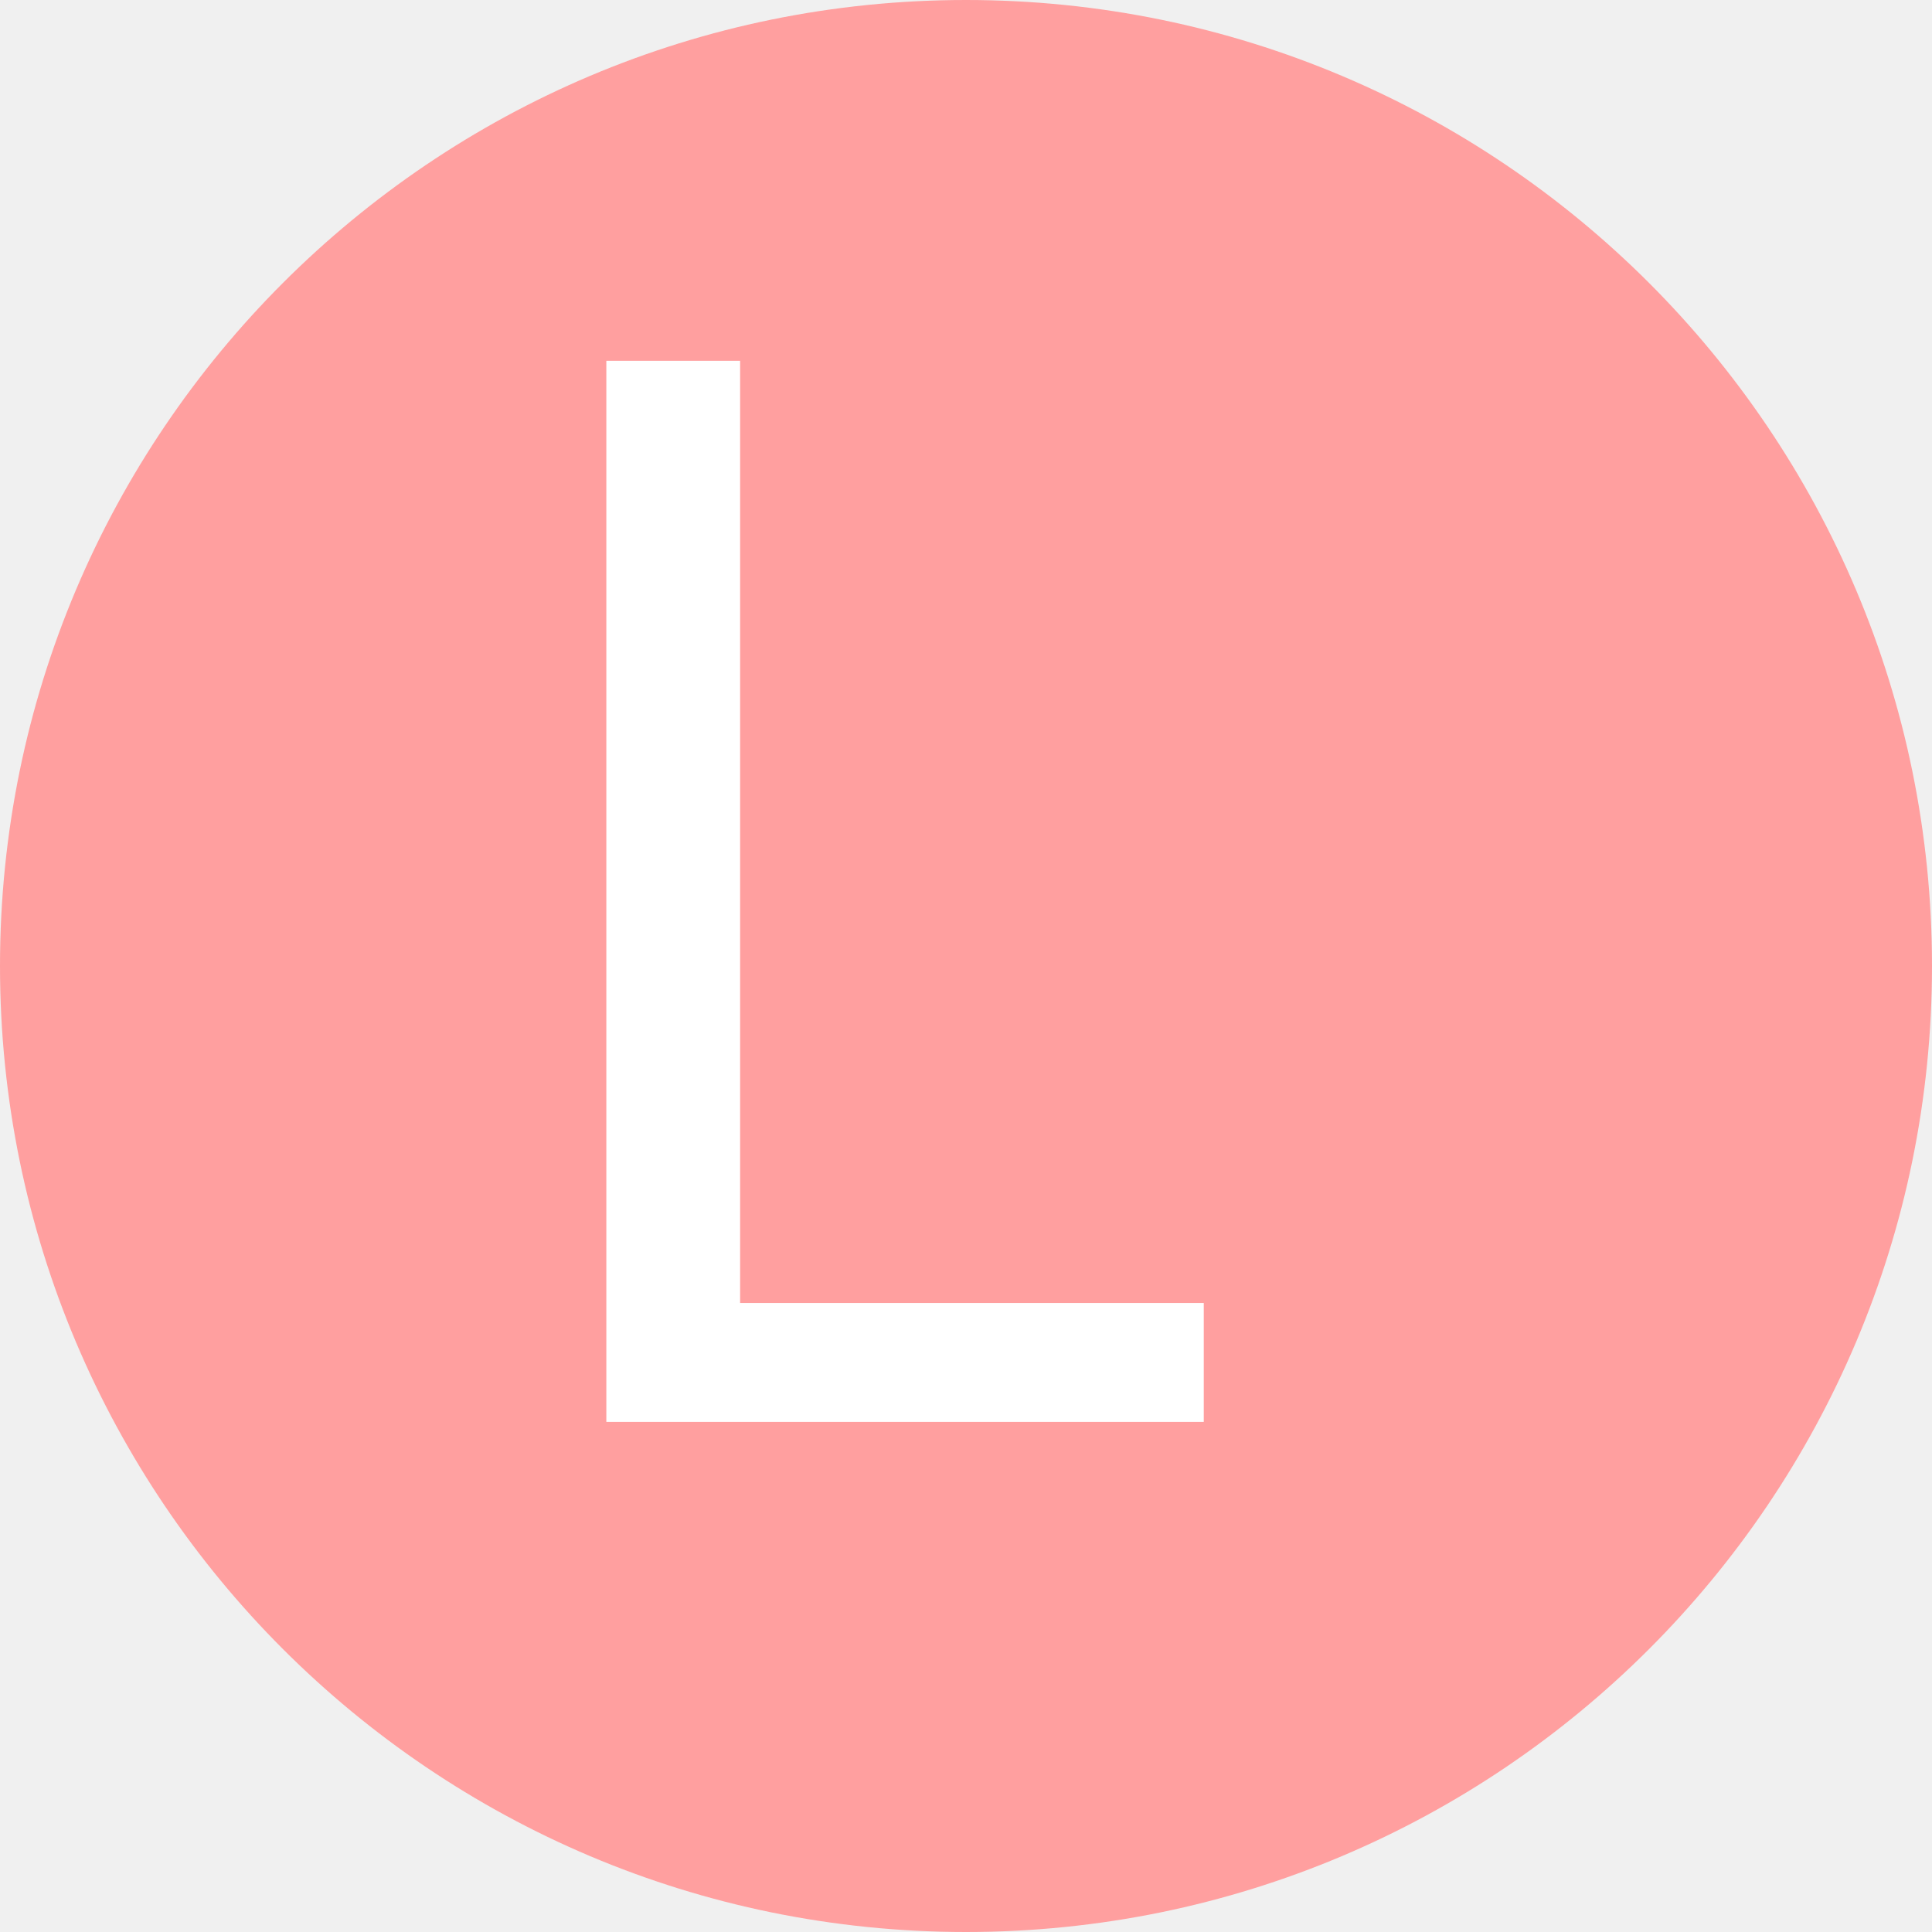
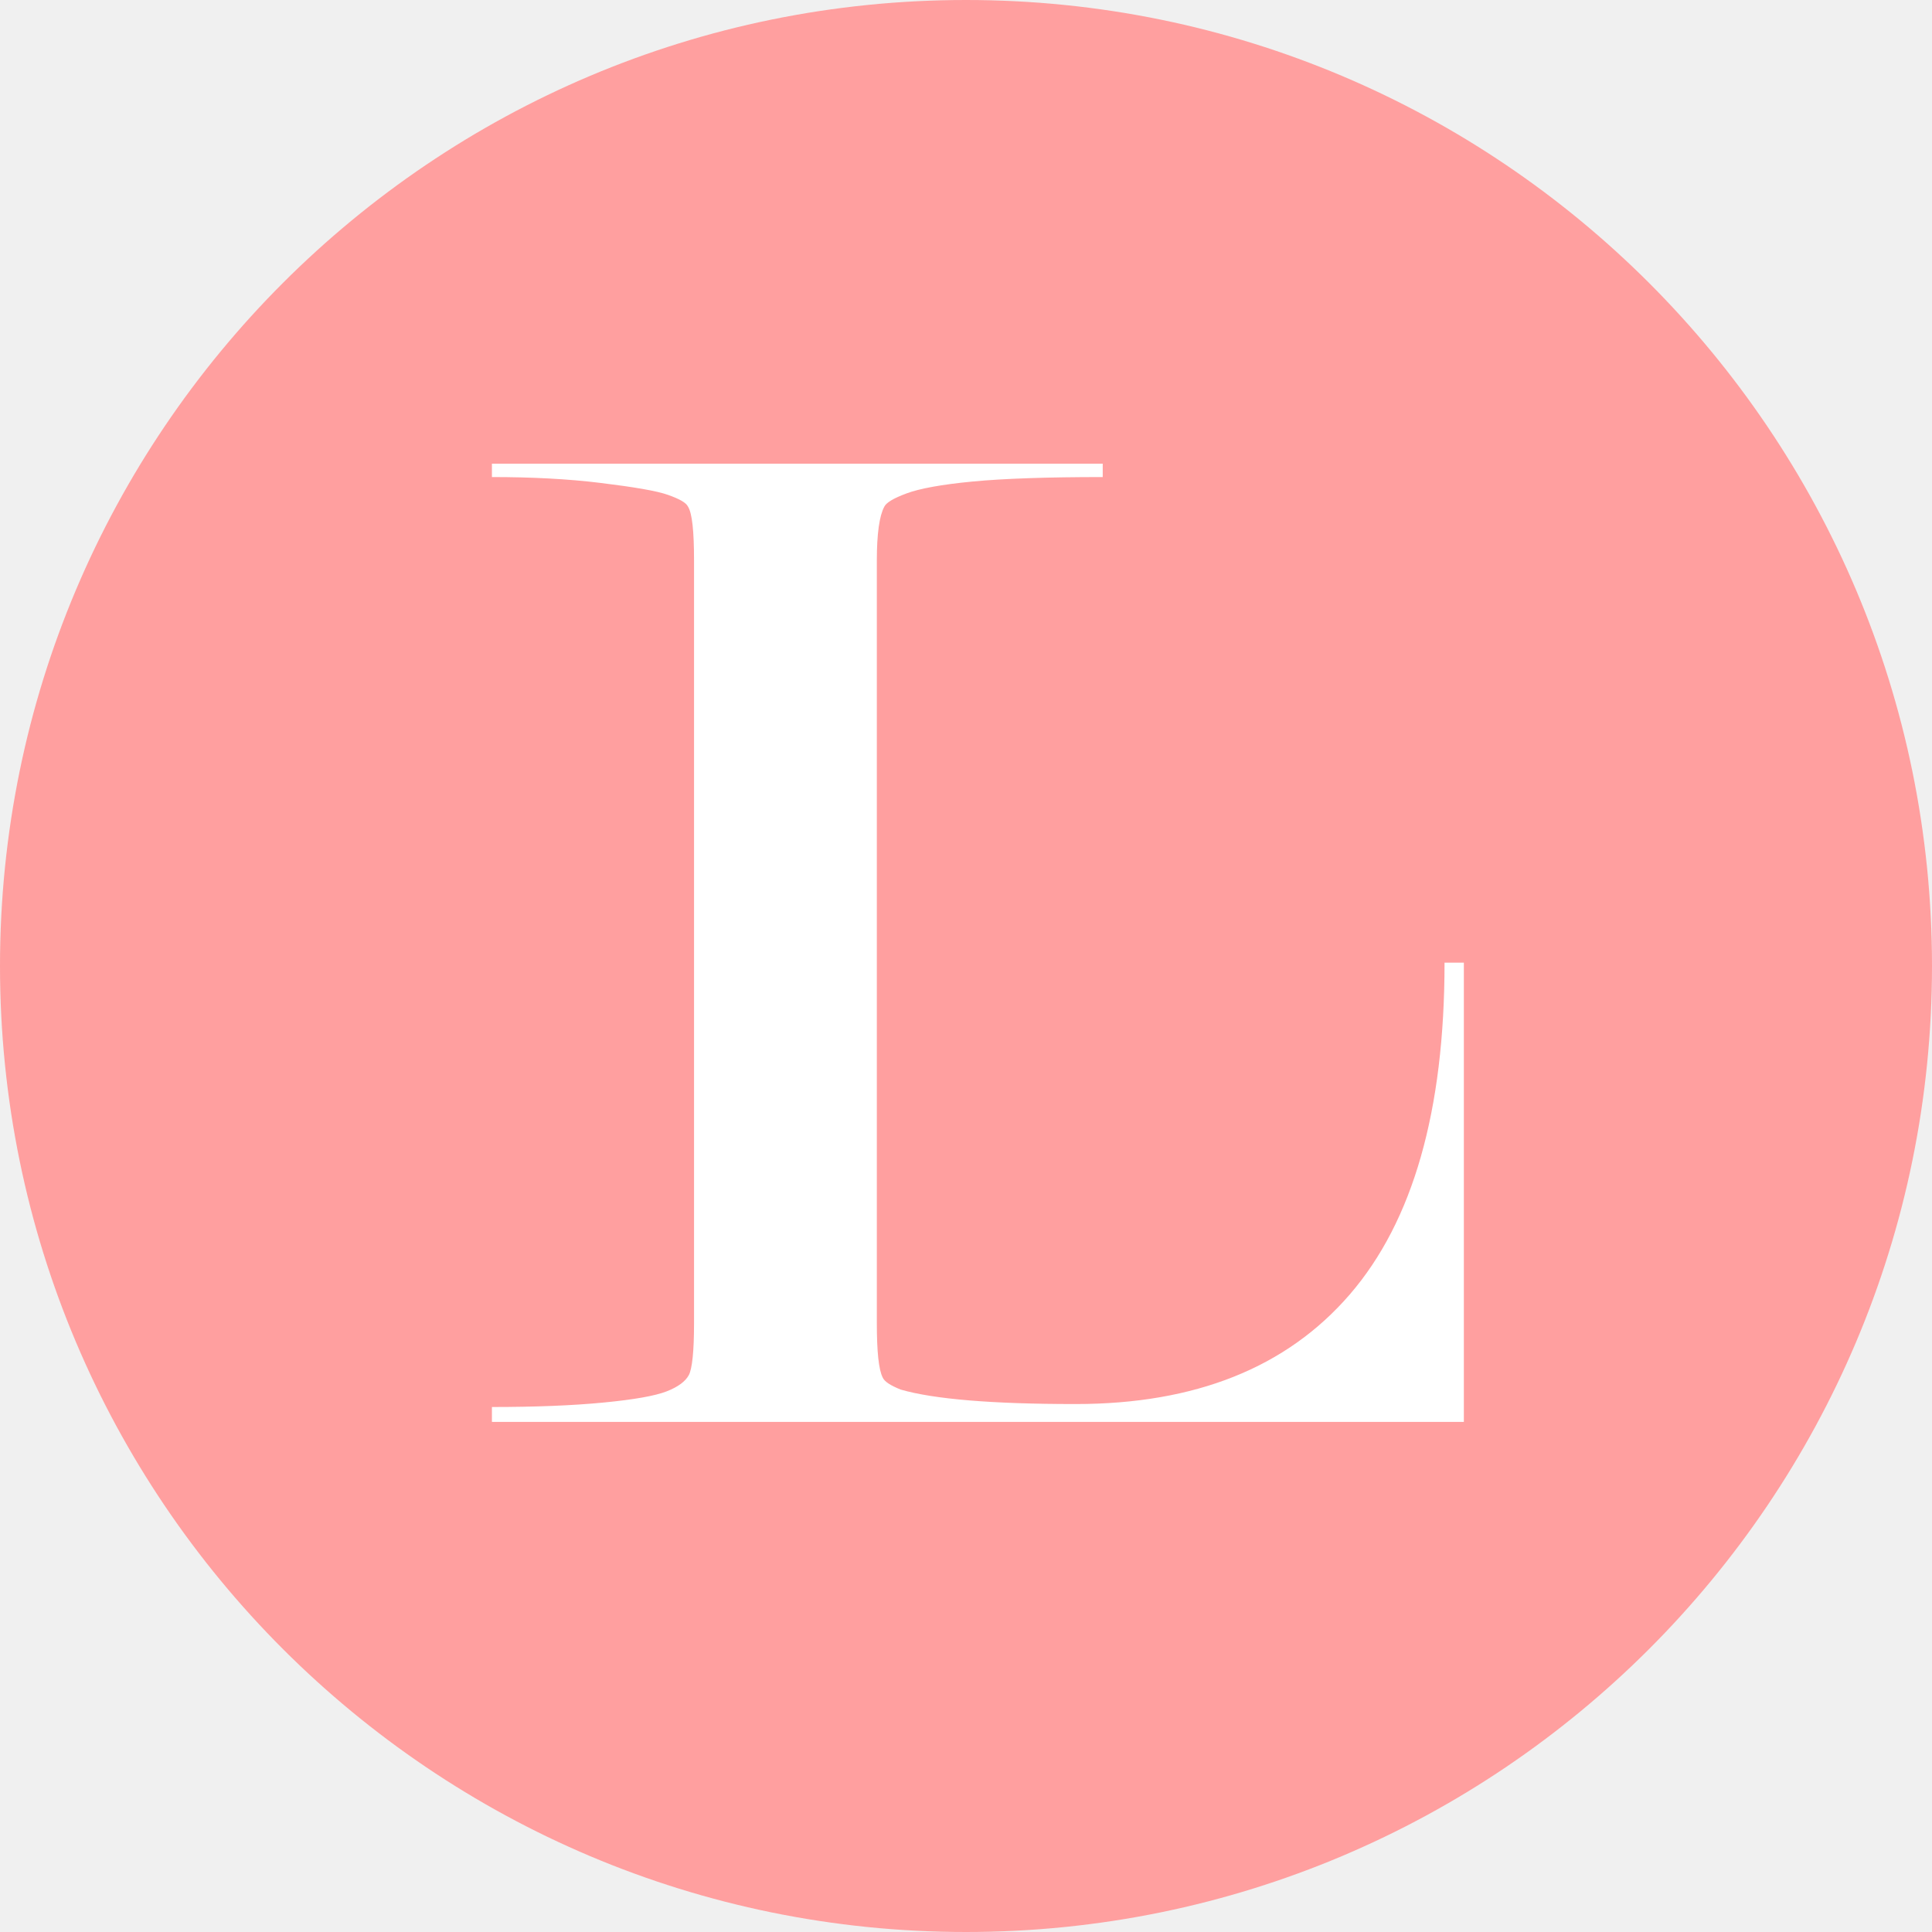
<svg xmlns="http://www.w3.org/2000/svg" version="1.1" id="Layer_1" x="0px" y="0px" viewBox="0 0 520 520" style="enable-background:new 0 0 520 520;" xml:space="preserve">
  <style type="text/css">
	.st0{fill:#FF9F9F;}
	.st1{fill:#FFFFFF;stroke:#000000;stroke-miterlimit:10;}
	.st2{fill:none;stroke:#000000;stroke-miterlimit:10;}
	.st3{fill:none;}
- 	.st4{fill:#FFFFFF;}
- 	.st5{font-family:'Modern-Regular';}
- 	.st6{font-size:400px;}
+ 	.st4{enable-background:new    ;}
+ 	.st5{fill:#FFFFFF;}
</style>
  <circle class="st0" cx="260" cy="260" r="260" />
-   <path class="st1" d="M-8.82,202.85" />
-   <path class="st1" d="M-8.82,203.42" />
-   <path class="st2" d="M110.72,135.75" />
+   <path class="st1" d="M-8.8,202.9" />
+   <path class="st1" d="M-8.8,203.4" />
+   <path class="st2" d="M110.7,135.8" />
  <path class="st3" d="M53,27" />
-   <text transform="matrix(1 0 0 1 124.4011 382.6995)" class="st4 st5 st6">L</text>
+   <g class="st4">
+     <path class="st5" d="M289.5,377.9c32.2,0,56.8-9.8,73.8-29.5c17-19.7,25.5-49.4,25.5-89.3h5.2v123.6H132.4v-4   c11.7,0,21.7-0.4,30-1.2c8.3-0.8,13.9-1.8,17-3c3.1-1.2,5.1-2.7,6-4.4c0.9-1.7,1.4-6.4,1.4-13.8V150.8c0-7.8-0.5-12.6-1.6-14.4   c-0.5-1.1-2.3-2.1-5.4-3.2c-3.1-1.1-9.1-2.1-18-3.2c-8.9-1.1-18.7-1.6-29.4-1.6v-3.6h164.4v3.6c-14.9,0-26.6,0.4-35,1.2   c-8.4,0.8-14.3,1.9-17.8,3.2c-3.5,1.3-5.5,2.5-6,3.6c-1.3,2.4-2,7.2-2,14.5v205.1c0,7.8,0.5,12.7,1.6,14.8c0.5,1.1,2.1,2.1,4.8,3.2   C251.4,376.6,267.1,377.9,289.5,377.9z" />
+   </g>
</svg>
